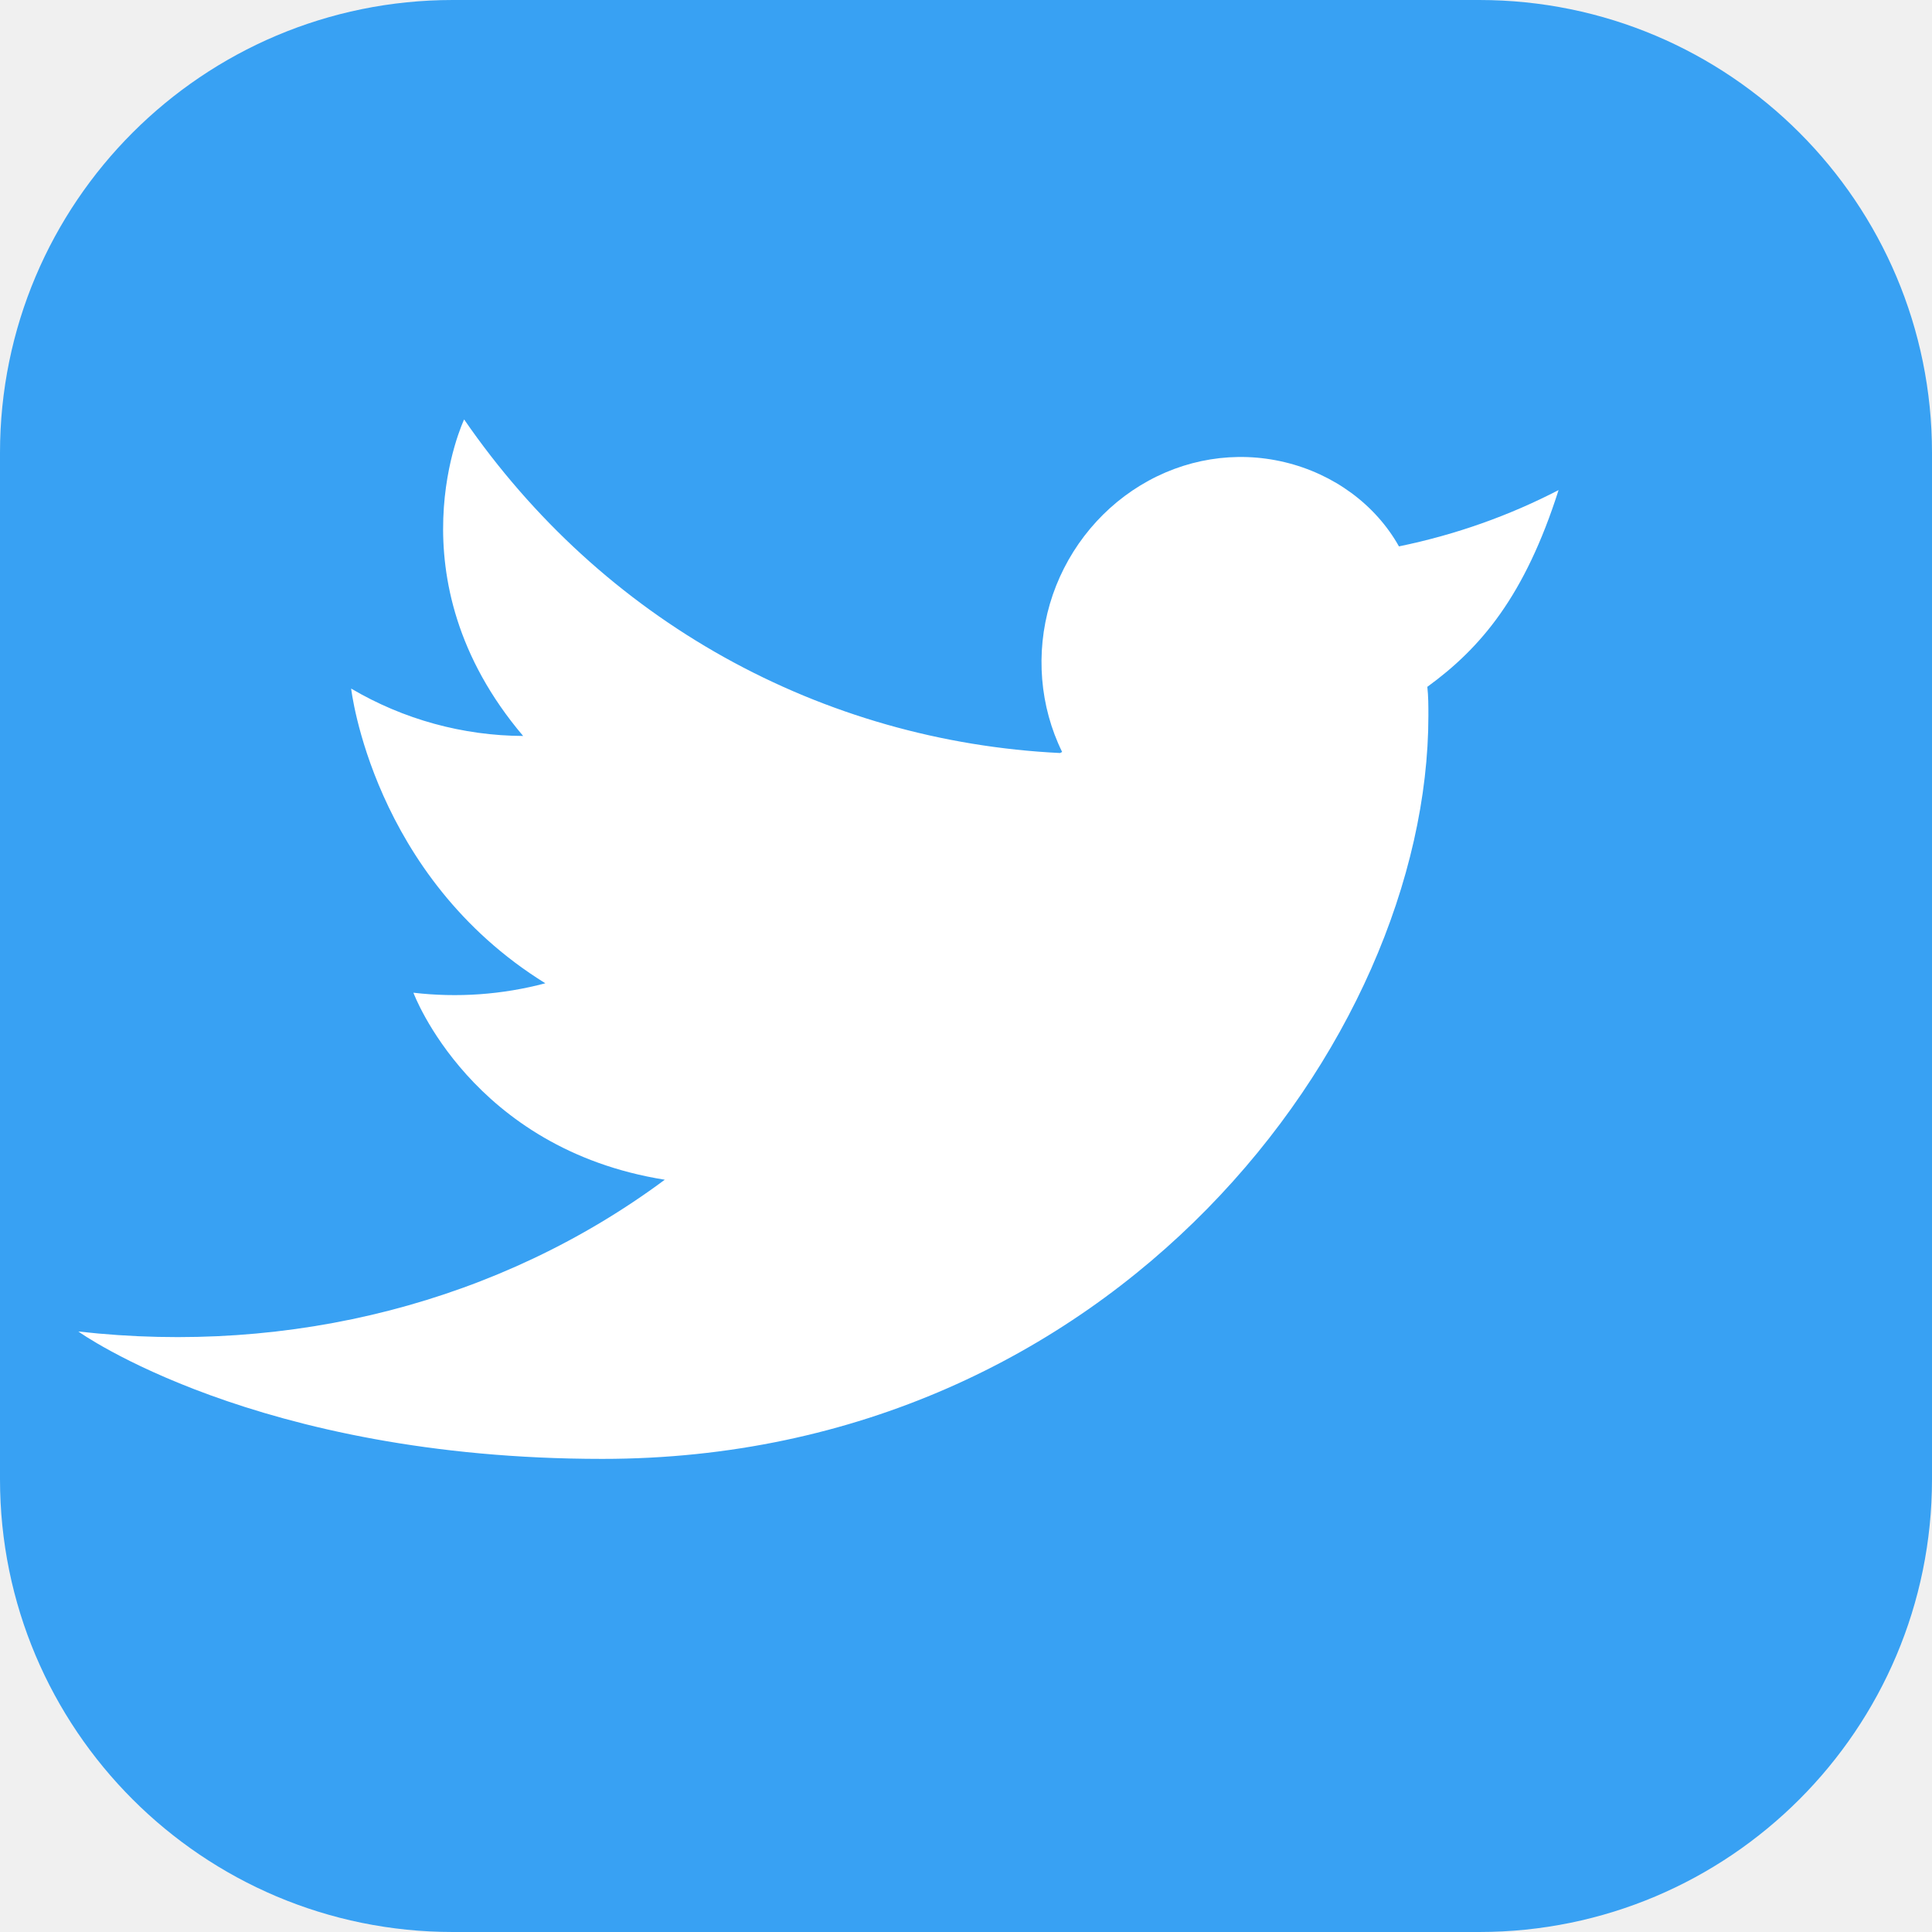
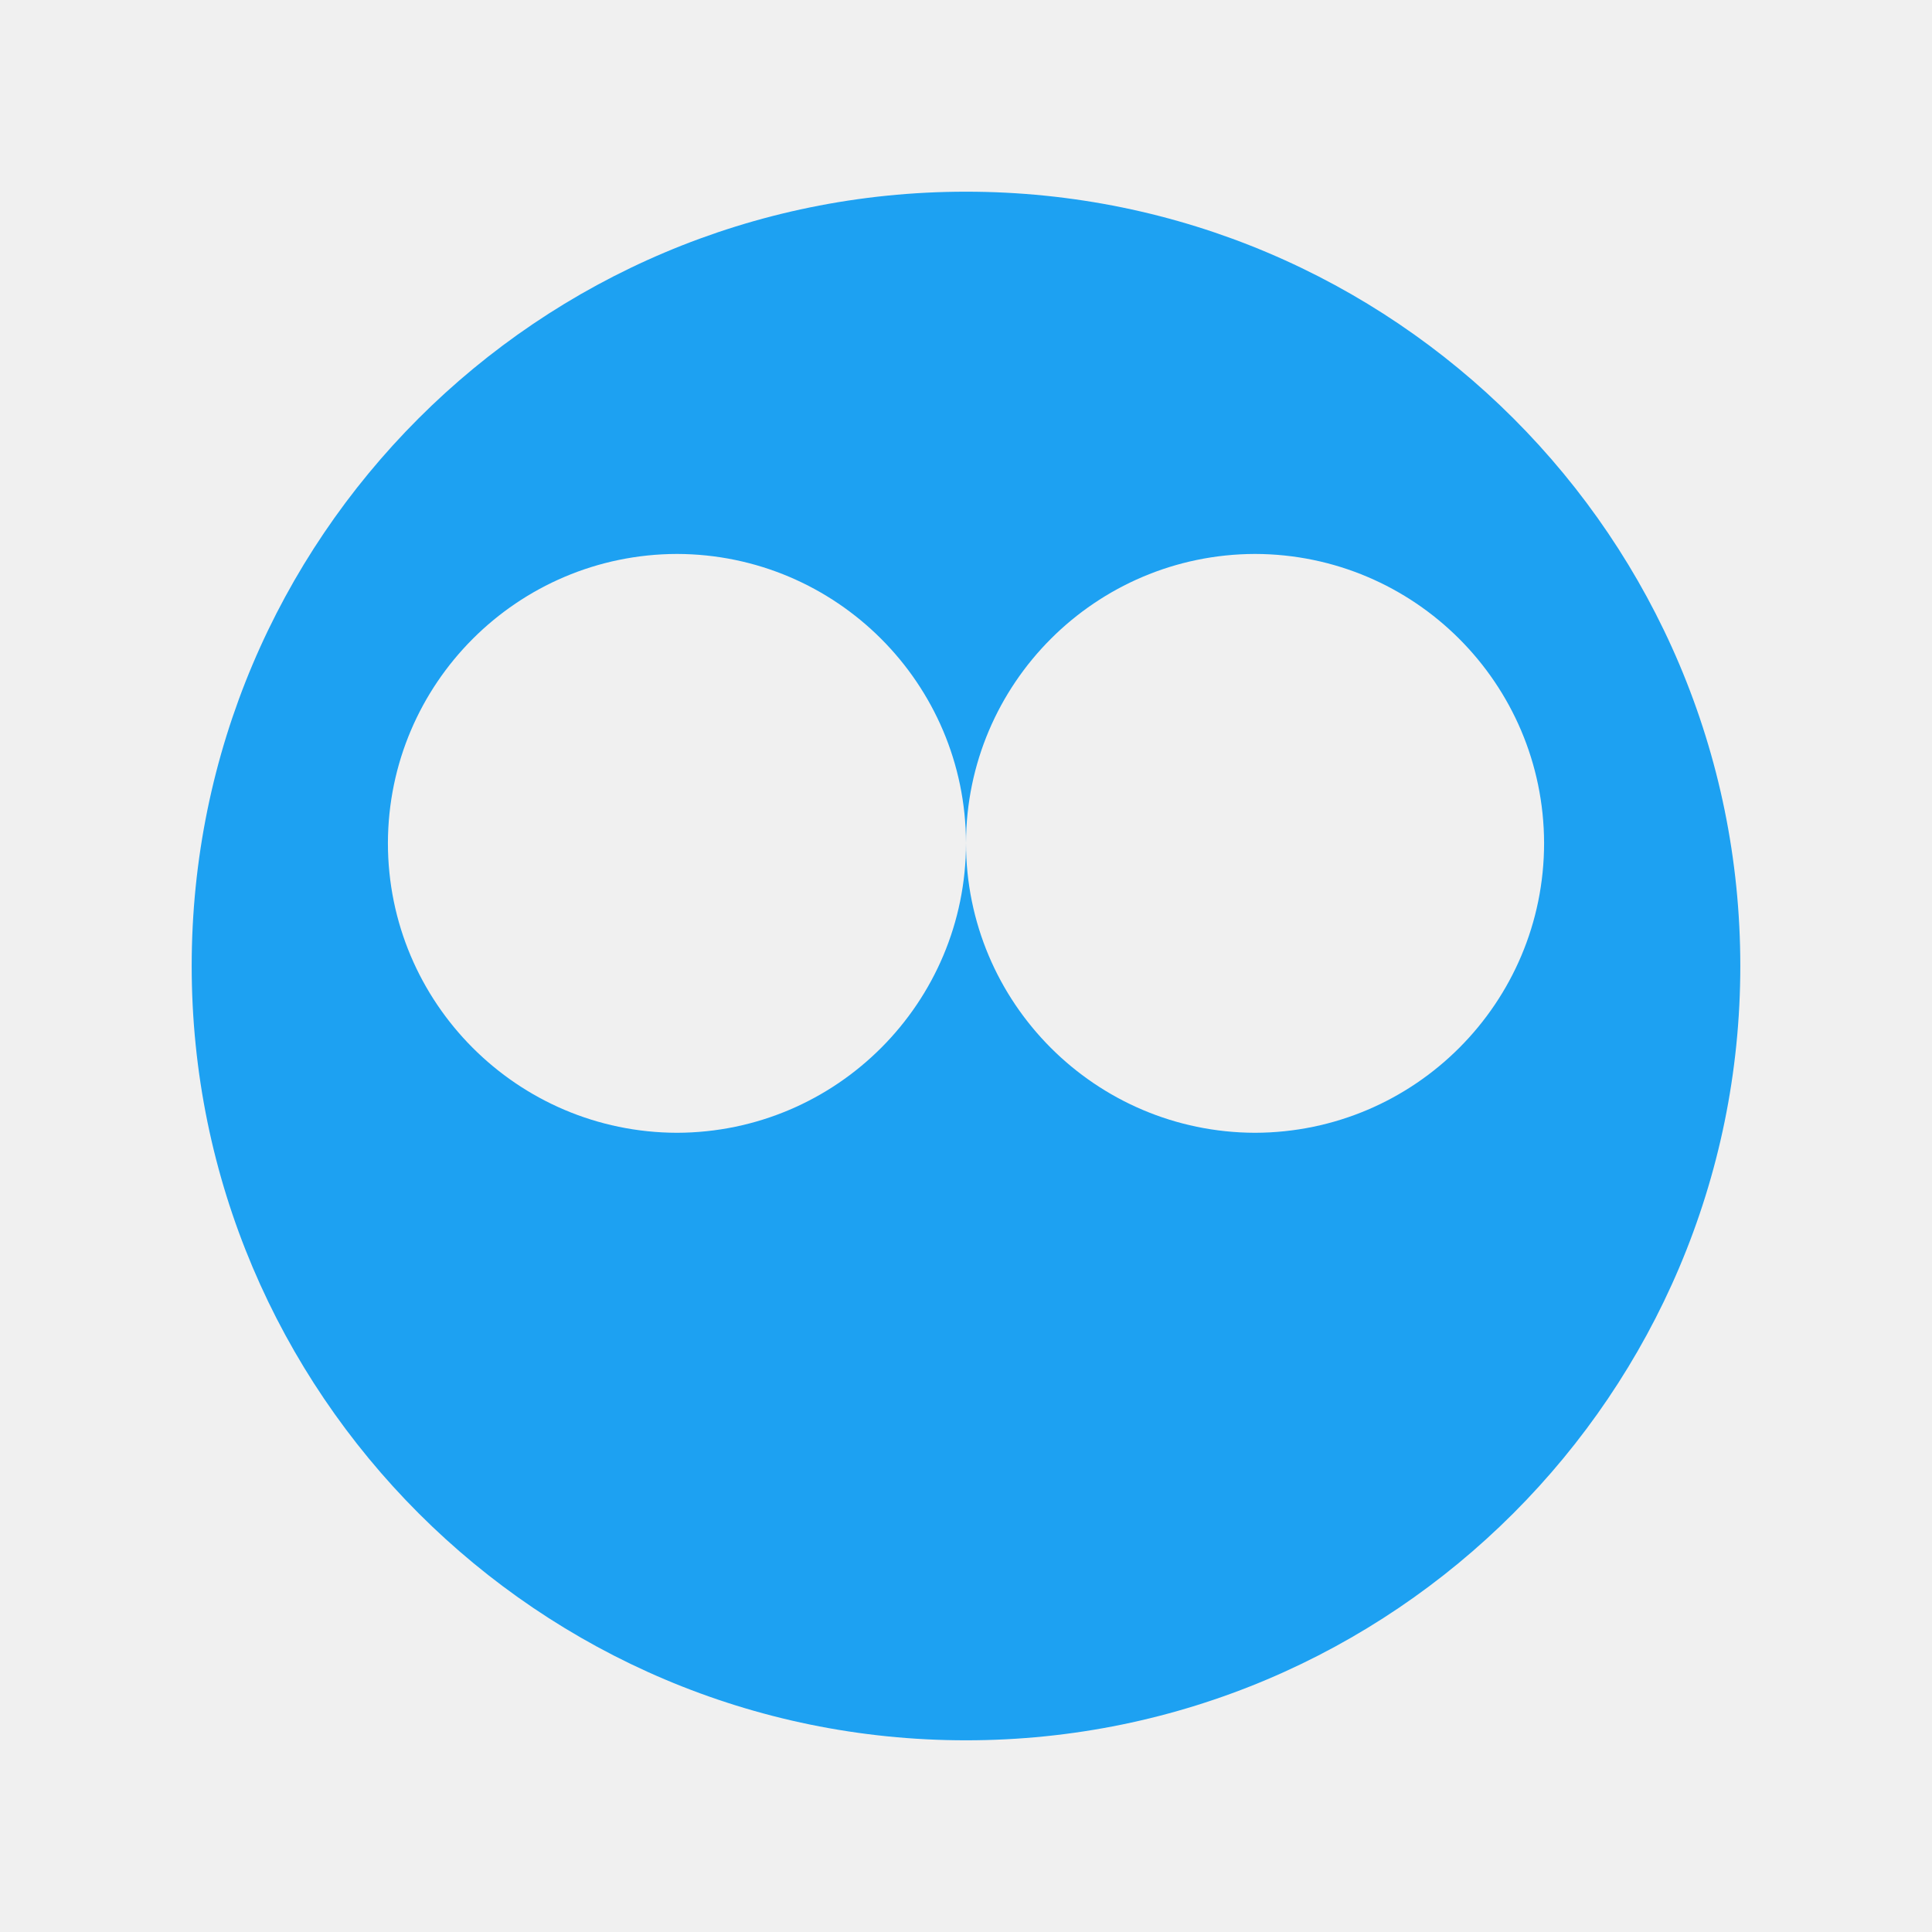
- <svg xmlns="http://www.w3.org/2000/svg" width="256" height="256" viewBox="0 0 256 256" fill="none">
-   <rect width="256" height="256" rx="60" fill="#38A1F3" />
-   <path d="M206.519 64.939C199.989 68.319 192.939 70.839 185.369 72.399C182.269 66.869 176.739 62.799 170.219 61.239C163.699 59.679 156.889 60.799 151.109 64.319C145.329 67.839 141.039 73.479 139.119 79.999C137.199 86.519 137.769 93.599 140.739 99.639L140.459 99.779C124.814 99.014 109.61 94.694 95.962 87.086C82.314 79.479 70.573 68.749 61.499 55.579C61.499 55.579 51.529 76.549 69.319 97.519C61.358 97.484 53.48 95.34 46.529 91.239C46.529 91.239 49.349 116.1 72.259 130.29C66.522 131.81 60.621 132.222 54.779 131.54C54.779 131.54 62.439 152.23 88.089 156.32C66.308 172.484 38.618 179.622 10.379 176.43C10.379 176.43 33.849 193.31 79.809 193.31C147.569 193.31 189.269 137.81 189.269 94.819C189.269 93.549 189.269 92.279 189.129 91.009C196.248 85.834 202.046 78.963 206.519 64.939Z" fill="white" />
+ <svg xmlns="http://www.w3.org/2000/svg" viewBox="0 0 256 256" width="256" height="256">
+   <path fill="#1da1f2" d="M128 25.4A102.6 102.6 0 0 0 25.4 128c0 56.6 46 102.6 102.6 102.6S230.6 184.6 230.6 128A102.6 102.6 0 0 0 128 25.4zm-38.3 124.7a38.4 38.4 0 0 1-38.3-38.4A38.4 38.4 0 0 1 89.7 73.4a38.4 38.4 0 0 1 38.3 38.3 38.4 38.4 0 0 1-38.3 38.4zm76.6 0a38.4 38.4 0 0 1-38.3-38.4 38.4 38.4 0 0 1 38.3-38.3 38.4 38.4 0 0 1 38.3 38.3 38.4 38.4 0 0 1-38.3 38.4z" />
</svg>
